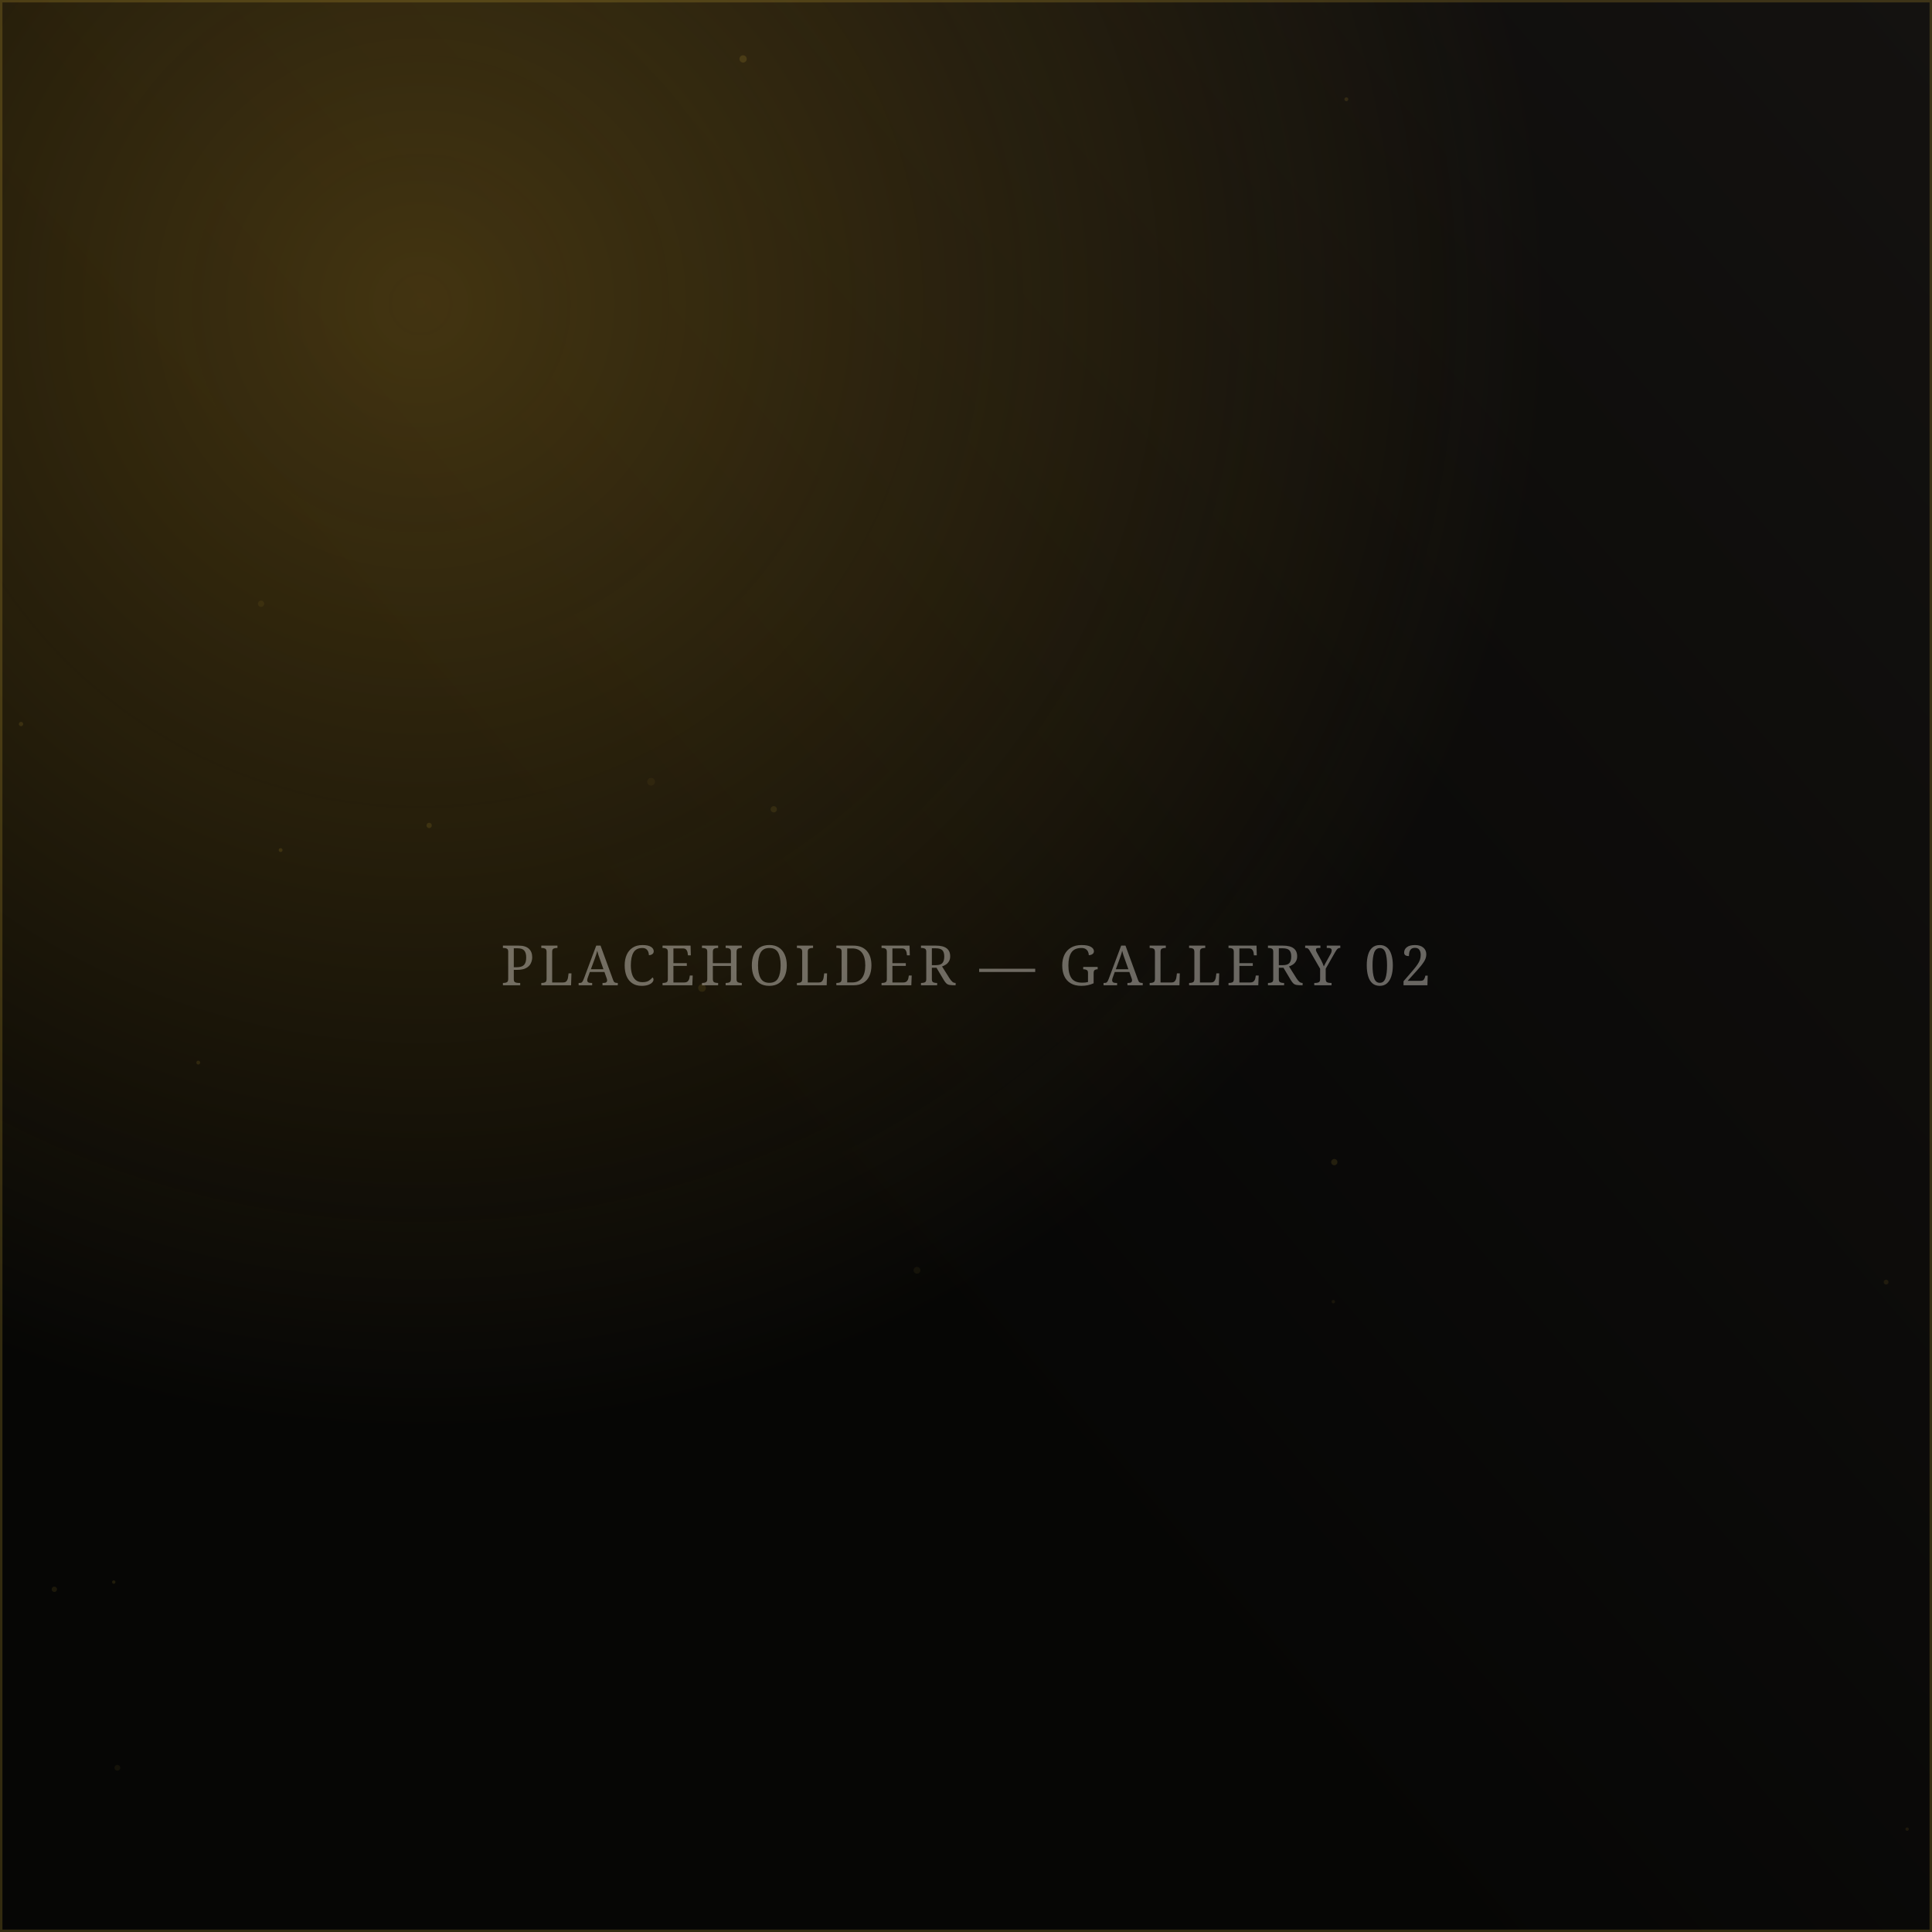
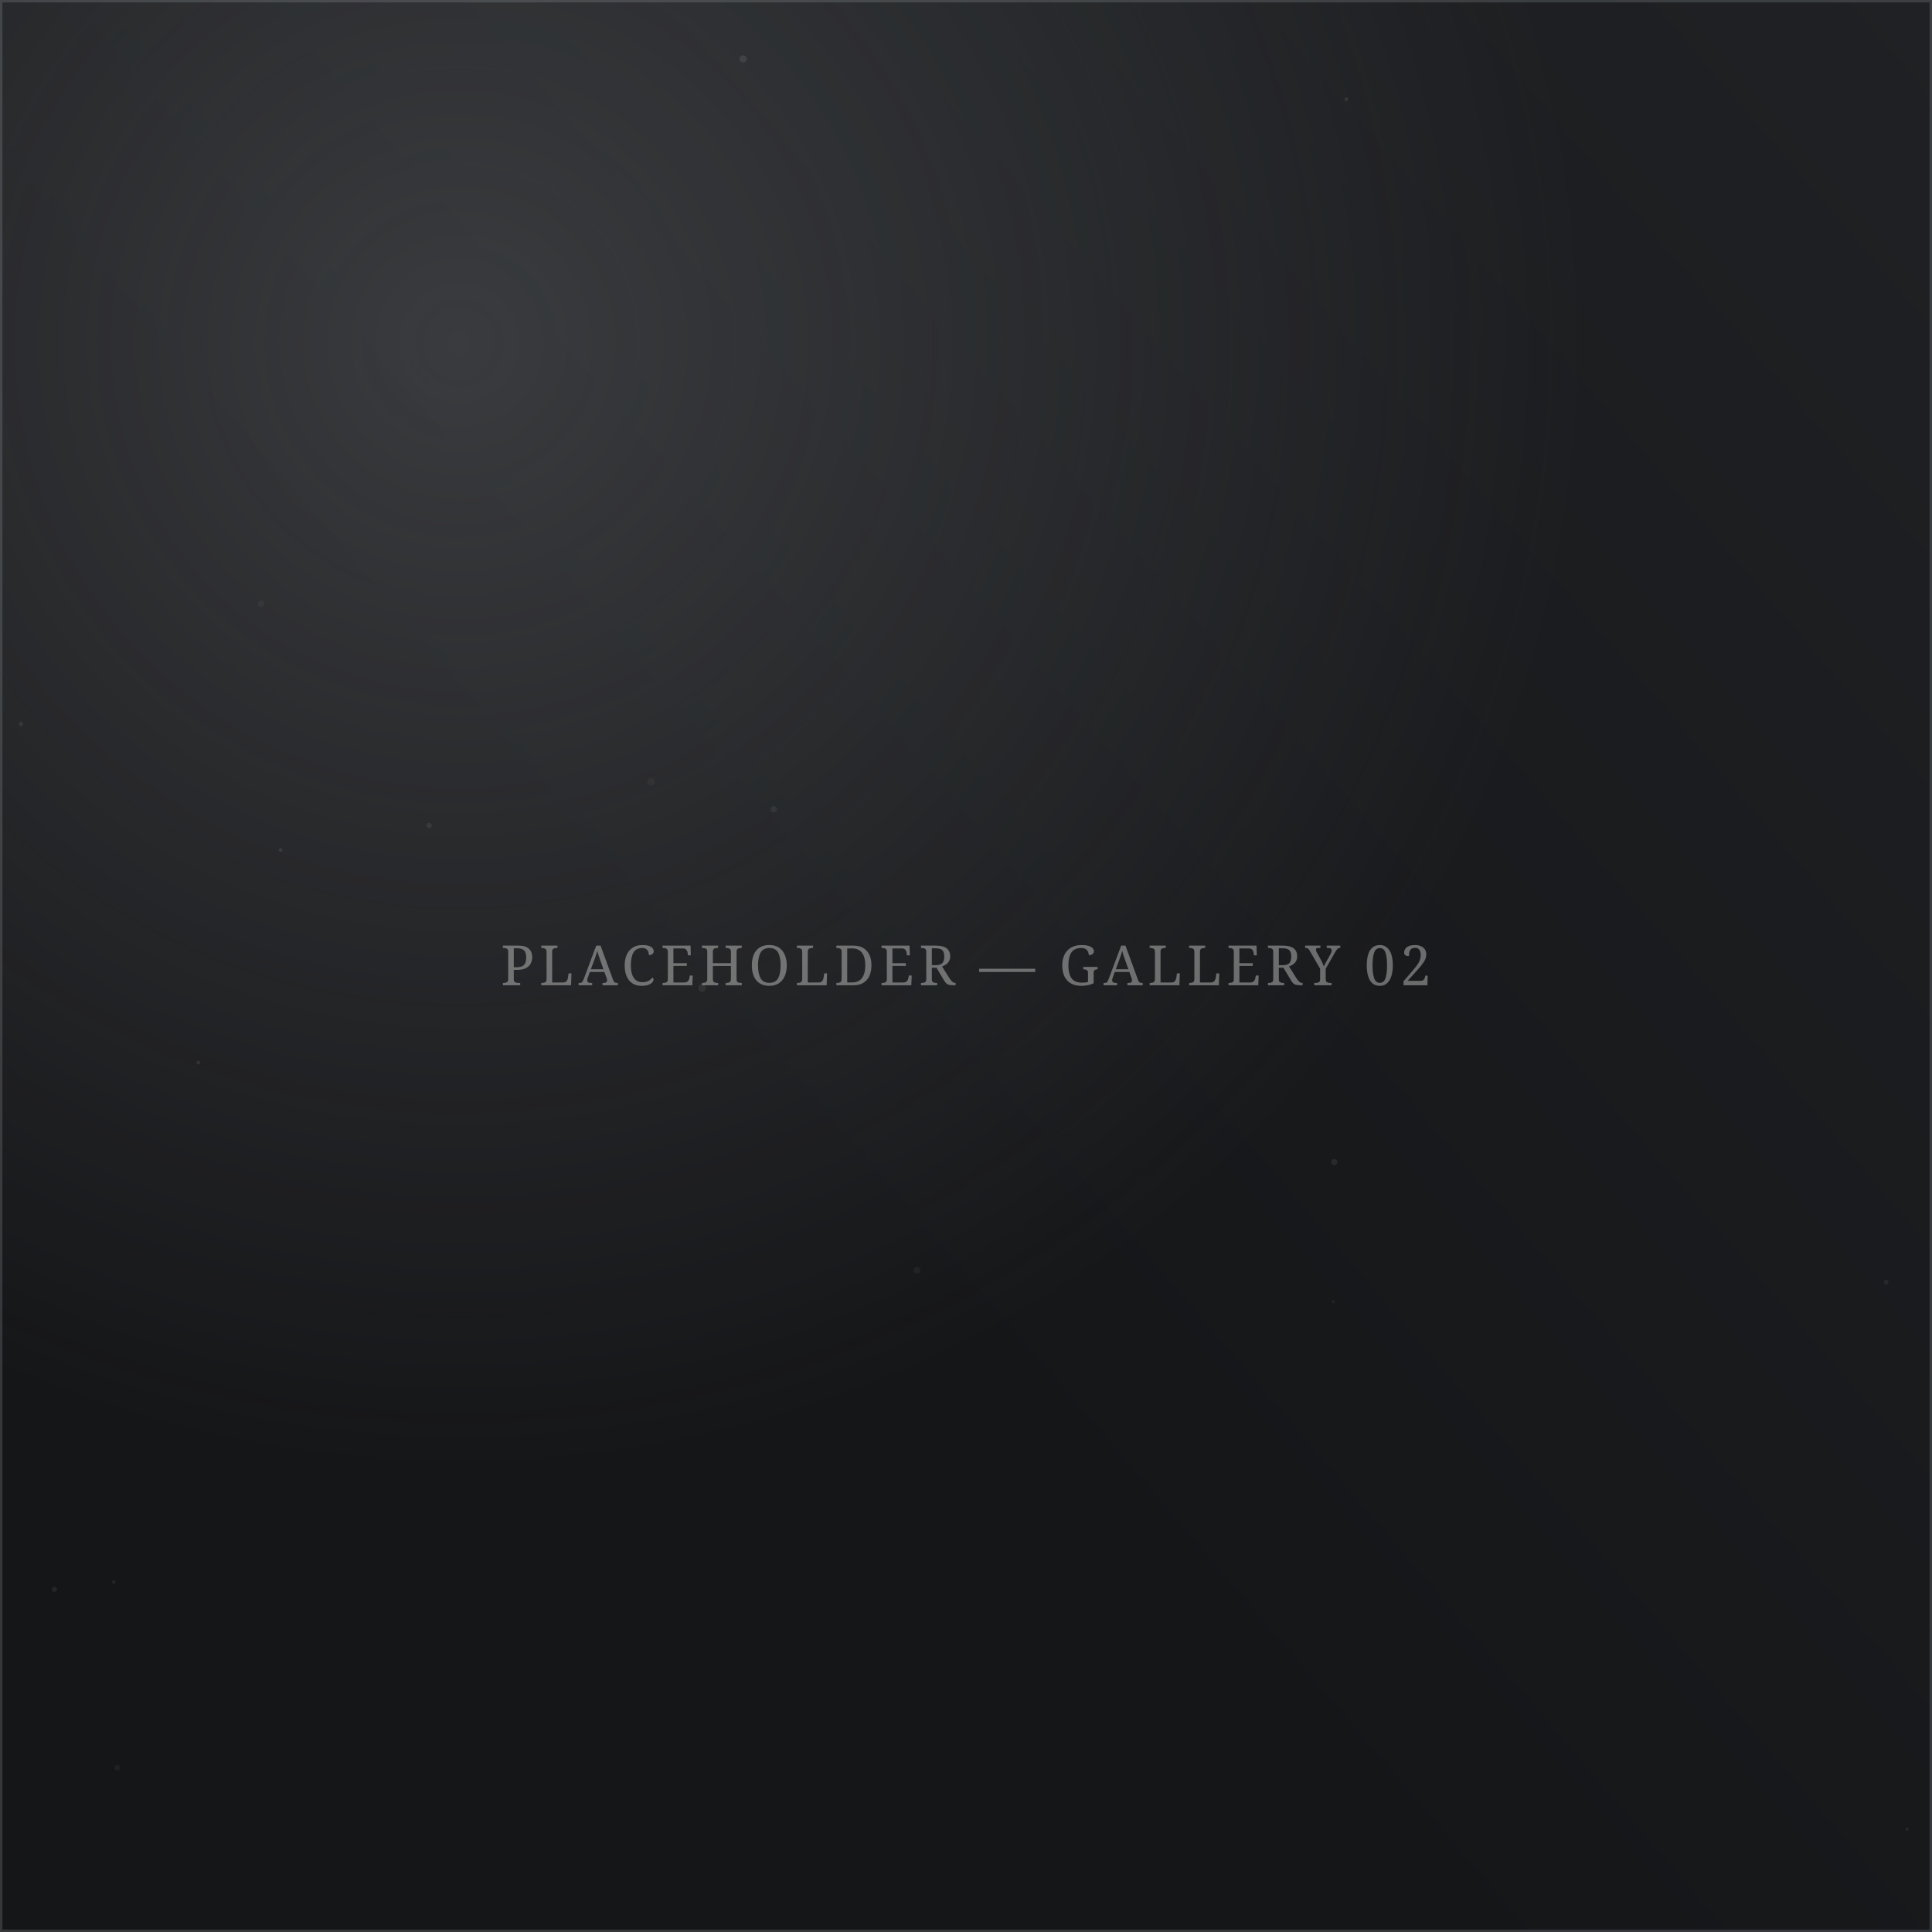
<svg xmlns="http://www.w3.org/2000/svg" viewBox="0 0 800 800" width="800" height="800" role="img" aria-label="PLACEHOLDER — GALLERY 02">
  <defs>
    <linearGradient id="g" x1="0%" y1="0%" x2="100%" y2="100%" gradientTransform="rotate(94 0.5 0.5)">
-       <stop offset="0%" stop-color="#141210" />
-       <stop offset="60%" stop-color="#060605" />
-       <stop offset="100%" stop-color="#060605" />
+       <stop offset="0%" stop-color="#1F2124" />
+       <stop offset="60%" stop-color="#151618" />
+       <stop offset="100%" stop-color="#151618" />
    </linearGradient>
-     <radialGradient id="glow" cx="22%" cy="16%" r="58%">
-       <stop offset="0%" stop-color="#8A6A1D" stop-opacity="0.45" />
-       <stop offset="100%" stop-color="#8A6A1D" stop-opacity="0" />
+     <radialGradient id="glow" cx="24%" cy="18%" r="58%">
+       <stop offset="0%" stop-color="#5C5E62" stop-opacity="0.5" />
+       <stop offset="100%" stop-color="#5C5E62" stop-opacity="0" />
    </radialGradient>
  </defs>
  <rect width="800" height="800" fill="url(#g)" />
  <rect width="800" height="800" fill="url(#glow)" />
-   <circle cx="379.7" cy="526.0" r="1.4" fill="#D4AF37" opacity="0.07" />
-   <circle cx="8.7" cy="299.8" r="0.9" fill="#D4AF37" opacity="0.14" />
-   <circle cx="552.5" cy="481.2" r="1.3" fill="#D4AF37" opacity="0.13" />
-   <circle cx="116.2" cy="352.0" r="0.8" fill="#D4AF37" opacity="0.15" />
-   <circle cx="47.1" cy="655.1" r="0.7" fill="#D4AF37" opacity="0.13" />
-   <circle cx="269.6" cy="323.7" r="1.6" fill="#D4AF37" opacity="0.06" />
-   <circle cx="48.6" cy="732.0" r="1.2" fill="#D4AF37" opacity="0.07" />
-   <circle cx="789.7" cy="757.4" r="0.7" fill="#D4AF37" opacity="0.10" />
-   <circle cx="108.1" cy="250.0" r="1.3" fill="#D4AF37" opacity="0.08" />
-   <circle cx="557.5" cy="41.1" r="0.8" fill="#D4AF37" opacity="0.14" />
-   <circle cx="320.4" cy="335.1" r="1.3" fill="#D4AF37" opacity="0.11" />
-   <circle cx="307.7" cy="24.4" r="1.5" fill="#D4AF37" opacity="0.16" />
-   <circle cx="781.0" cy="530.9" r="1.0" fill="#D4AF37" opacity="0.10" />
-   <circle cx="552.1" cy="539.0" r="0.7" fill="#D4AF37" opacity="0.08" />
-   <circle cx="290.7" cy="409.1" r="1.6" fill="#D4AF37" opacity="0.11" />
-   <circle cx="22.5" cy="658.1" r="1.1" fill="#D4AF37" opacity="0.11" />
-   <circle cx="177.7" cy="341.8" r="1.1" fill="#D4AF37" opacity="0.14" />
-   <circle cx="82.1" cy="440.0" r="0.8" fill="#D4AF37" opacity="0.13" />
-   <rect x="0.5" y="0.5" width="799" height="799" fill="none" stroke="#D4AF37" stroke-opacity="0.22" />
-   <text x="400.0" y="400.0" text-anchor="middle" dominant-baseline="middle" font-family="Georgia, serif" font-size="23" letter-spacing="2" fill="#F5F1E8" fill-opacity="0.4">PLACEHOLDER — GALLERY 02</text>
+   <circle cx="379.7" cy="526.0" r="1.4" fill="#B7BABE" opacity="0.06" />
+   <circle cx="8.7" cy="299.8" r="0.9" fill="#B7BABE" opacity="0.11" />
+   <circle cx="552.5" cy="481.2" r="1.3" fill="#B7BABE" opacity="0.10" />
+   <circle cx="116.2" cy="352.0" r="0.8" fill="#B7BABE" opacity="0.12" />
+   <circle cx="47.1" cy="655.1" r="0.7" fill="#B7BABE" opacity="0.10" />
+   <circle cx="269.6" cy="323.7" r="1.6" fill="#B7BABE" opacity="0.05" />
+   <circle cx="48.6" cy="732.0" r="1.2" fill="#B7BABE" opacity="0.06" />
+   <circle cx="789.7" cy="757.4" r="0.7" fill="#B7BABE" opacity="0.08" />
+   <circle cx="108.1" cy="250.0" r="1.3" fill="#B7BABE" opacity="0.06" />
+   <circle cx="557.5" cy="41.1" r="0.8" fill="#B7BABE" opacity="0.12" />
+   <circle cx="320.4" cy="335.1" r="1.3" fill="#B7BABE" opacity="0.09" />
+   <circle cx="307.7" cy="24.4" r="1.5" fill="#B7BABE" opacity="0.13" />
+   <circle cx="781.0" cy="530.9" r="1.0" fill="#B7BABE" opacity="0.08" />
+   <circle cx="552.1" cy="539.0" r="0.7" fill="#B7BABE" opacity="0.07" />
+   <circle cx="290.7" cy="409.1" r="1.6" fill="#B7BABE" opacity="0.09" />
+   <circle cx="22.5" cy="658.1" r="1.1" fill="#B7BABE" opacity="0.09" />
+   <circle cx="177.7" cy="341.8" r="1.1" fill="#B7BABE" opacity="0.11" />
+   <circle cx="82.1" cy="440.0" r="0.8" fill="#B7BABE" opacity="0.11" />
+   <rect x="0.5" y="0.5" width="799" height="799" fill="none" stroke="#B7BABE" stroke-opacity="0.2" />
+   <text x="400.0" y="400.0" text-anchor="middle" dominant-baseline="middle" font-family="Georgia, serif" font-size="23" letter-spacing="2" fill="#F2F2F0" fill-opacity="0.38">PLACEHOLDER — GALLERY 02</text>
</svg>
